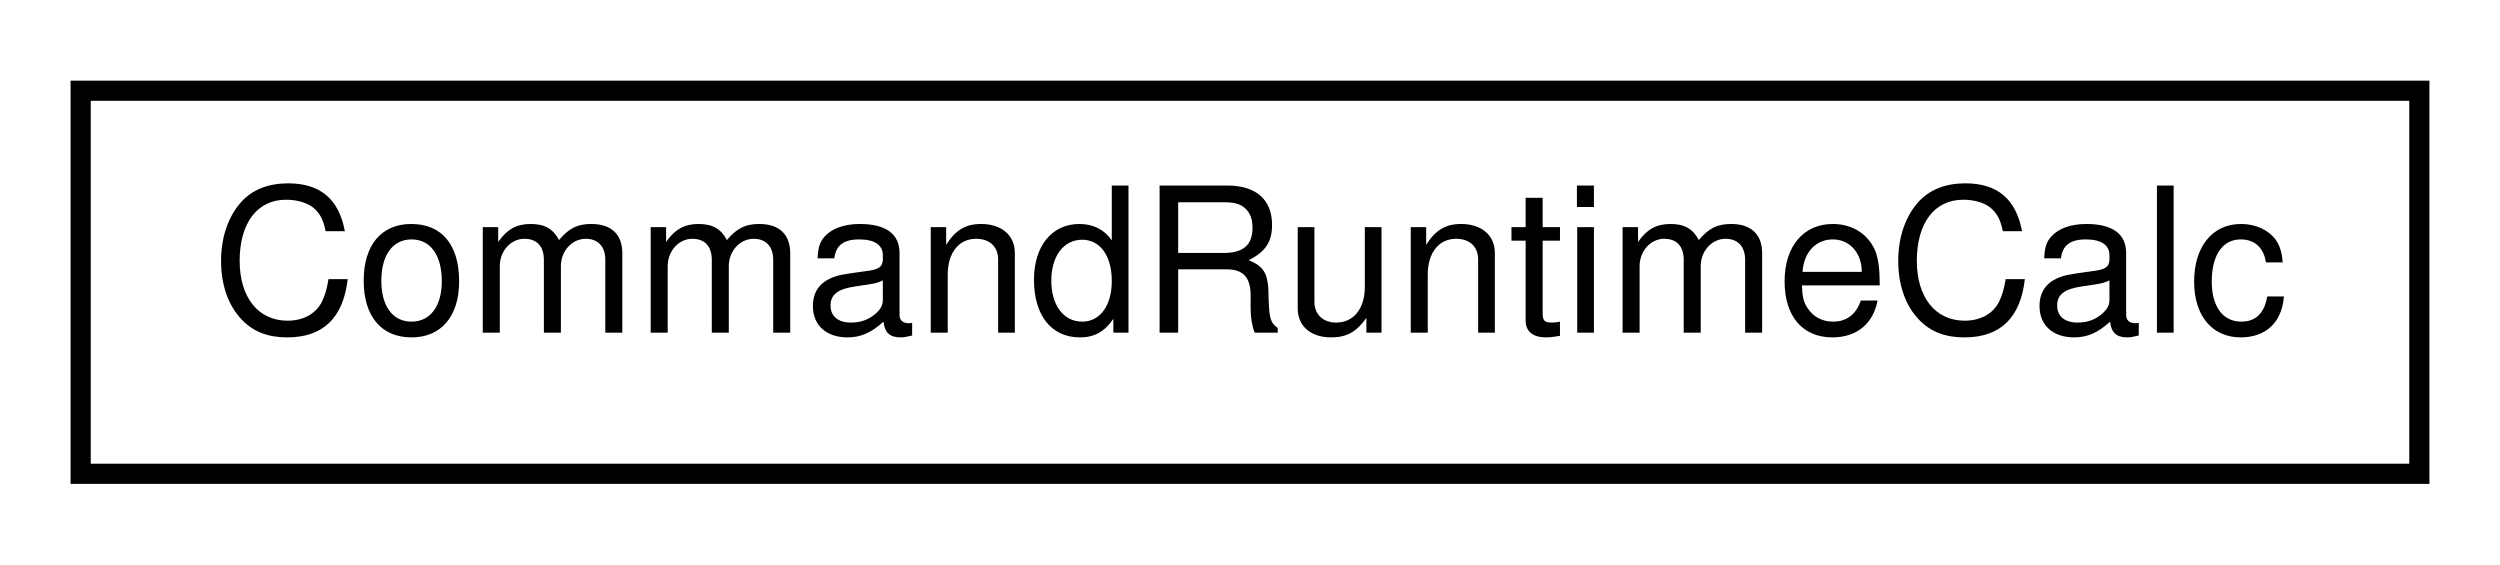
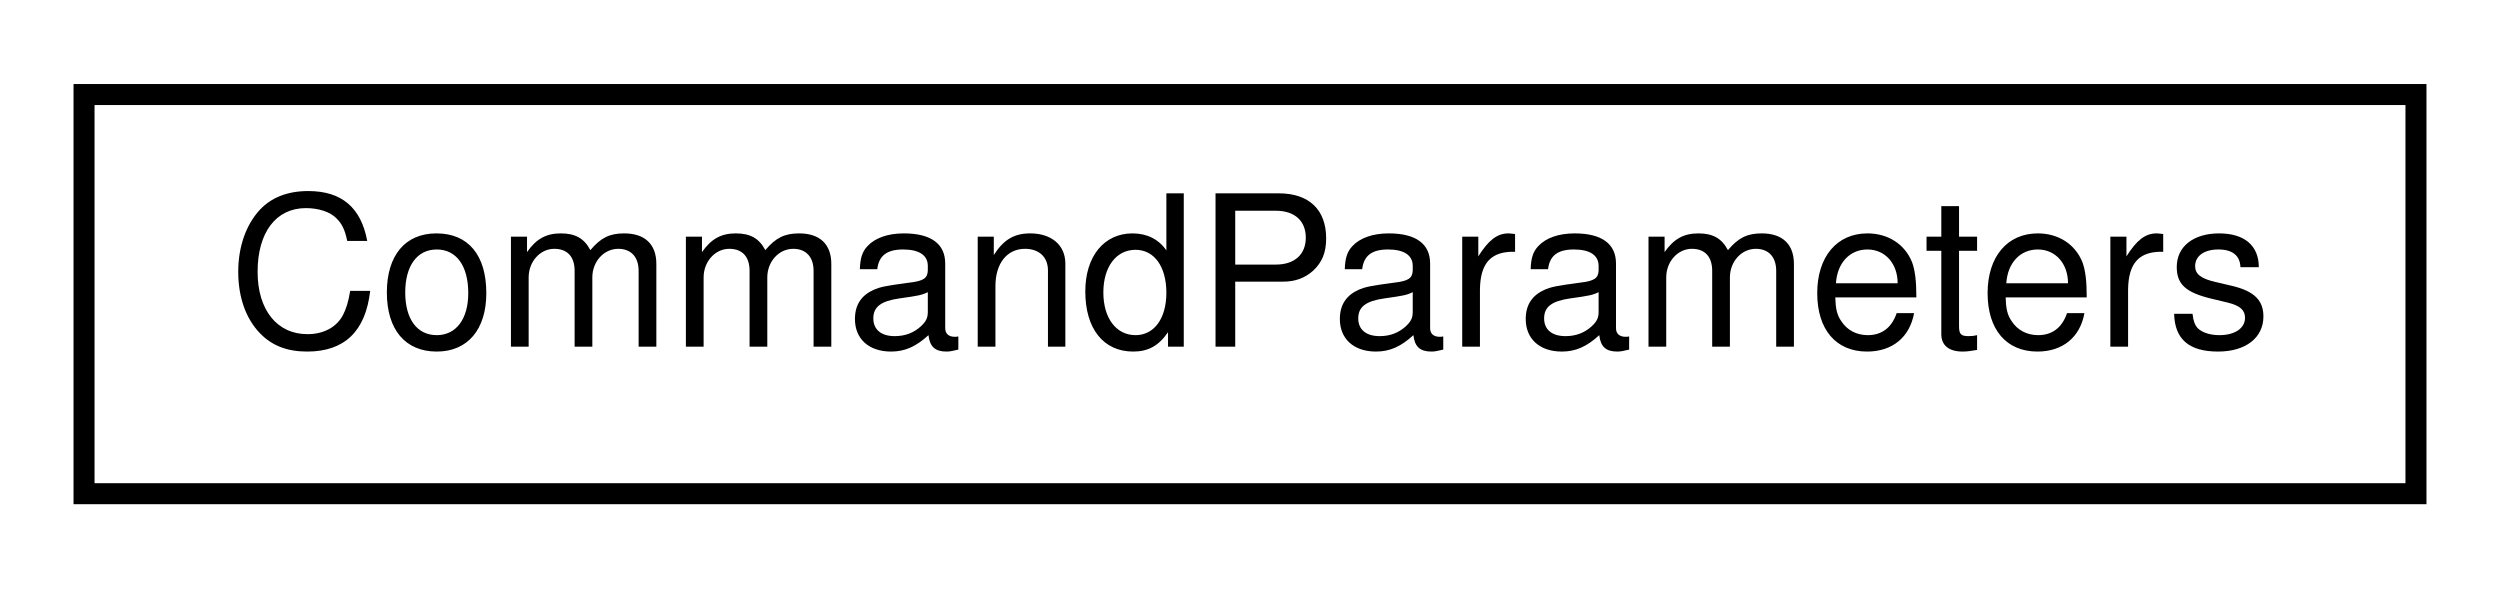
- <svg xmlns="http://www.w3.org/2000/svg" xmlns:xlink="http://www.w3.org/1999/xlink" width="124pt" height="28pt" viewBox="0.00 0.00 124.00 28.00">
+ <svg xmlns="http://www.w3.org/2000/svg" xmlns:xlink="http://www.w3.org/1999/xlink" width="119pt" height="28pt" viewBox="0.00 0.00 119.00 28.00">
  <g id="graph0" class="graph" transform="scale(1 1) rotate(0) translate(4 24)">
    <g id="node1" class="node">
      <g id="a_node1">
-         <a xlink:href="dc/d3d/struct_command_runtime_calc.html" target="_top" xlink:title="CommandRuntimeCalc struct contains arrays and indices determined at runtime these structs are associa...">
-           <polygon fill="none" stroke="black" points="0,-0.5 0,-19.5 116,-19.5 116,-0.5 0,-0.5" />
-           <text text-anchor="middle" x="58" y="-7.5" font-family="Helvetica,sans-Serif" font-size="10.00">CommandRuntimeCalc</text>
+         <a xlink:href="db/d11/struct_command_parameters.html" target="_top" xlink:title="CommandParameters struct, this is the container that holds your command parameters.">
+           <polygon fill="none" stroke="black" points="0,-0.5 0,-19.5 111,-19.5 111,-0.5 0,-0.5" />
+           <text text-anchor="middle" x="55.5" y="-7.5" font-family="Helvetica,sans-Serif" font-size="10.00">CommandParameters</text>
        </a>
      </g>
    </g>
  </g>
</svg>
